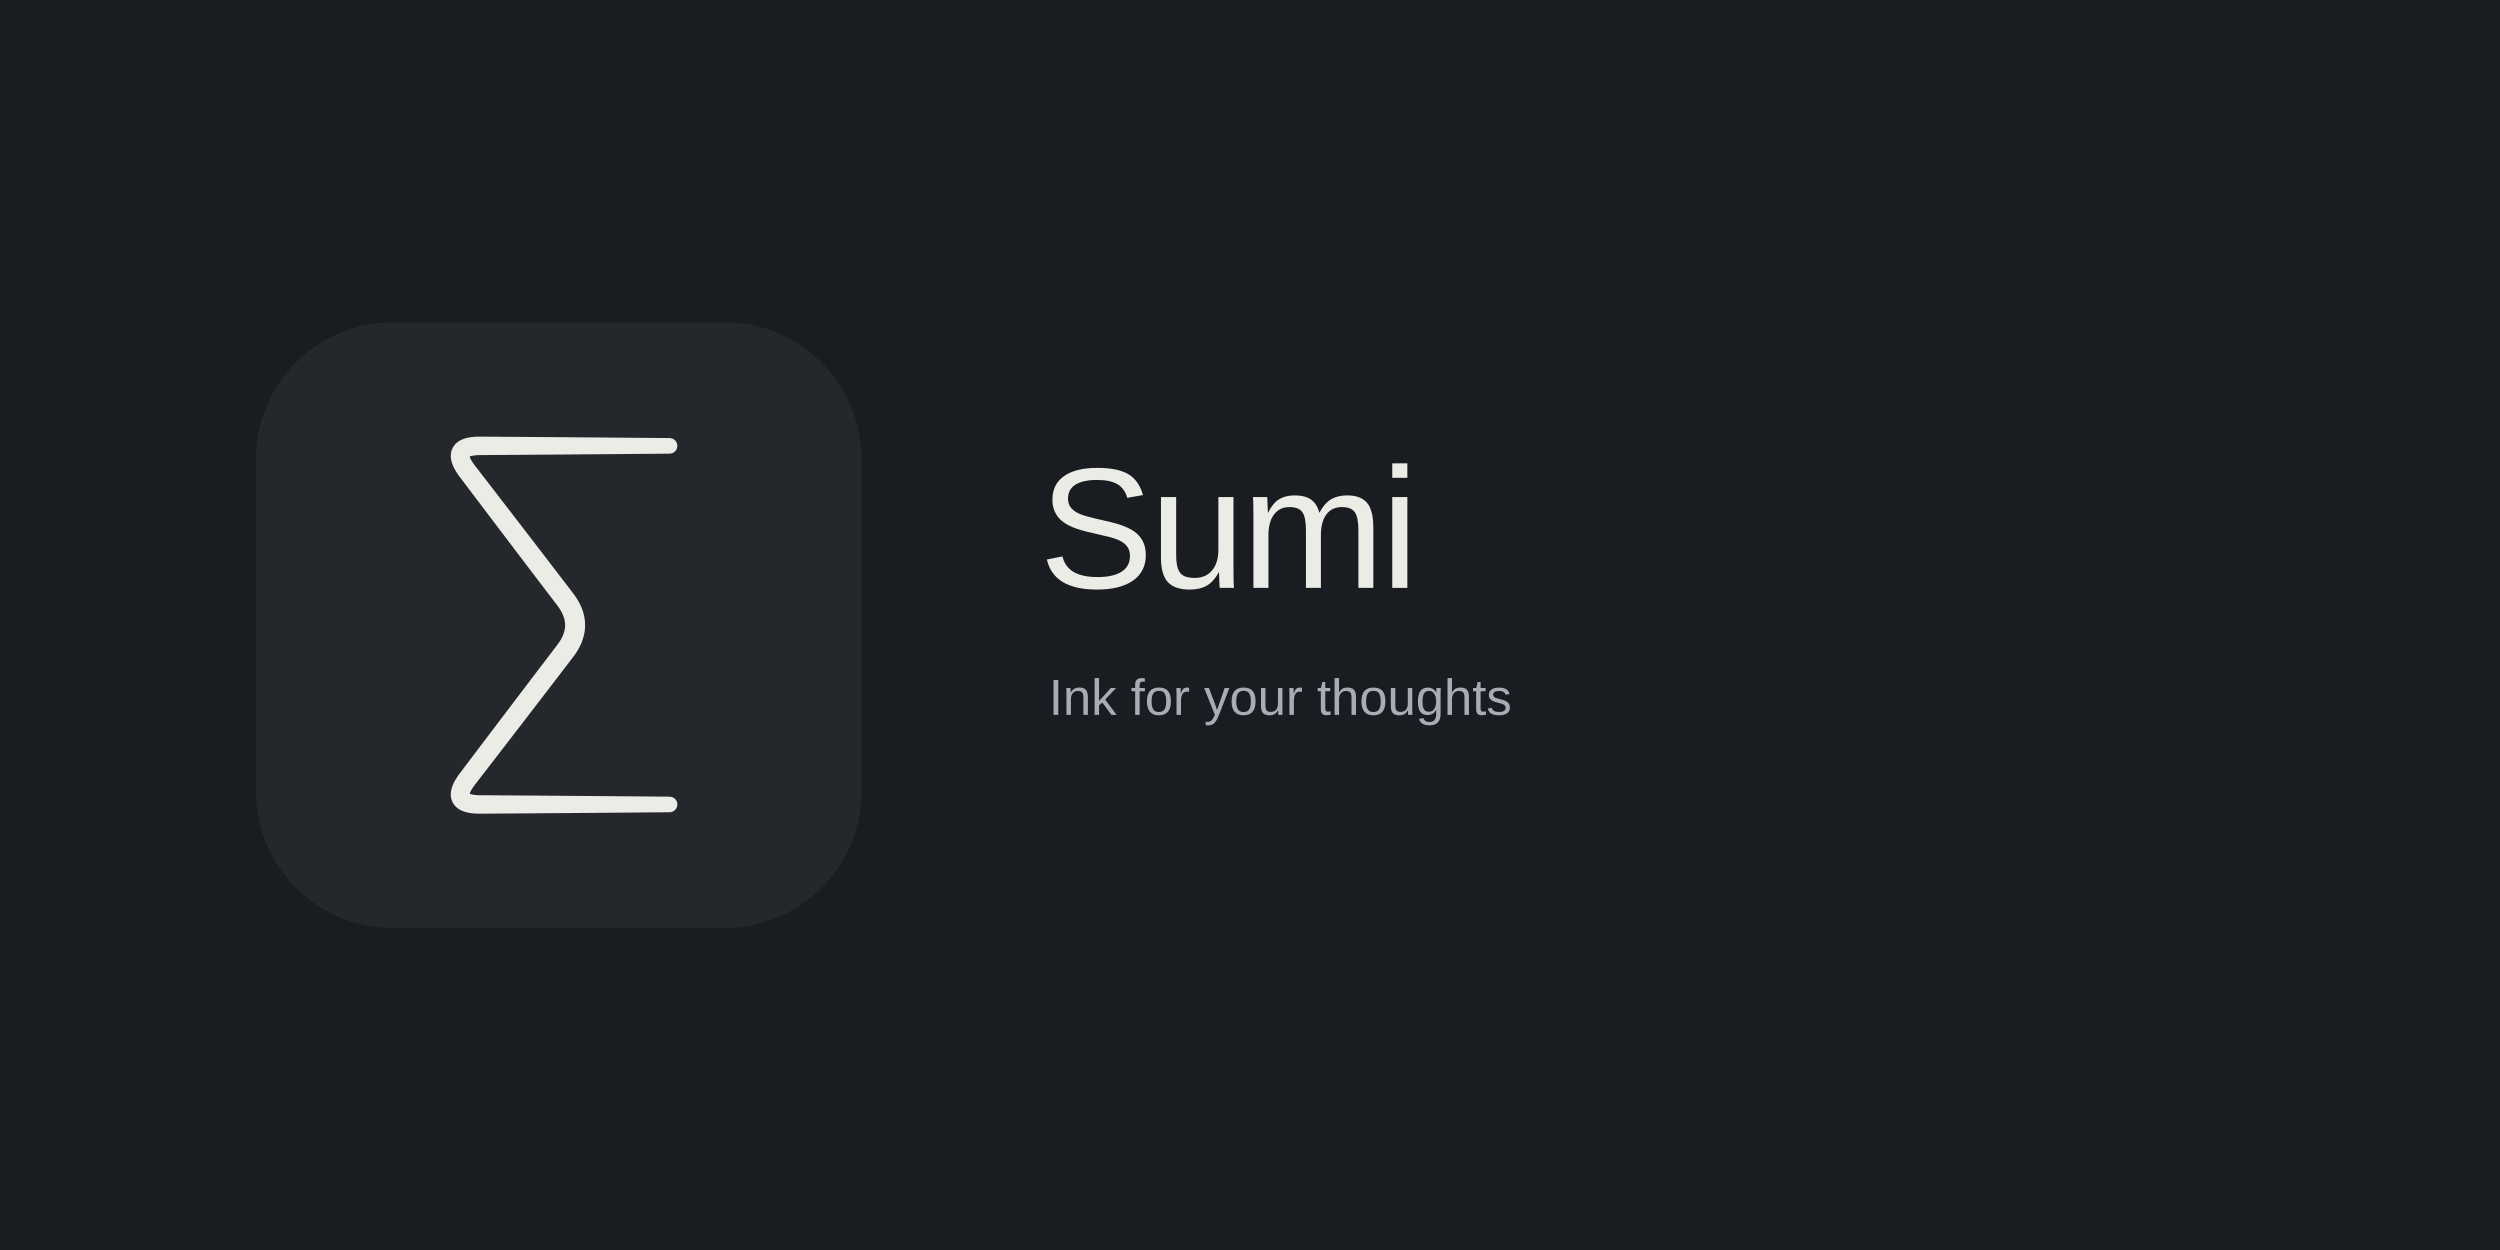
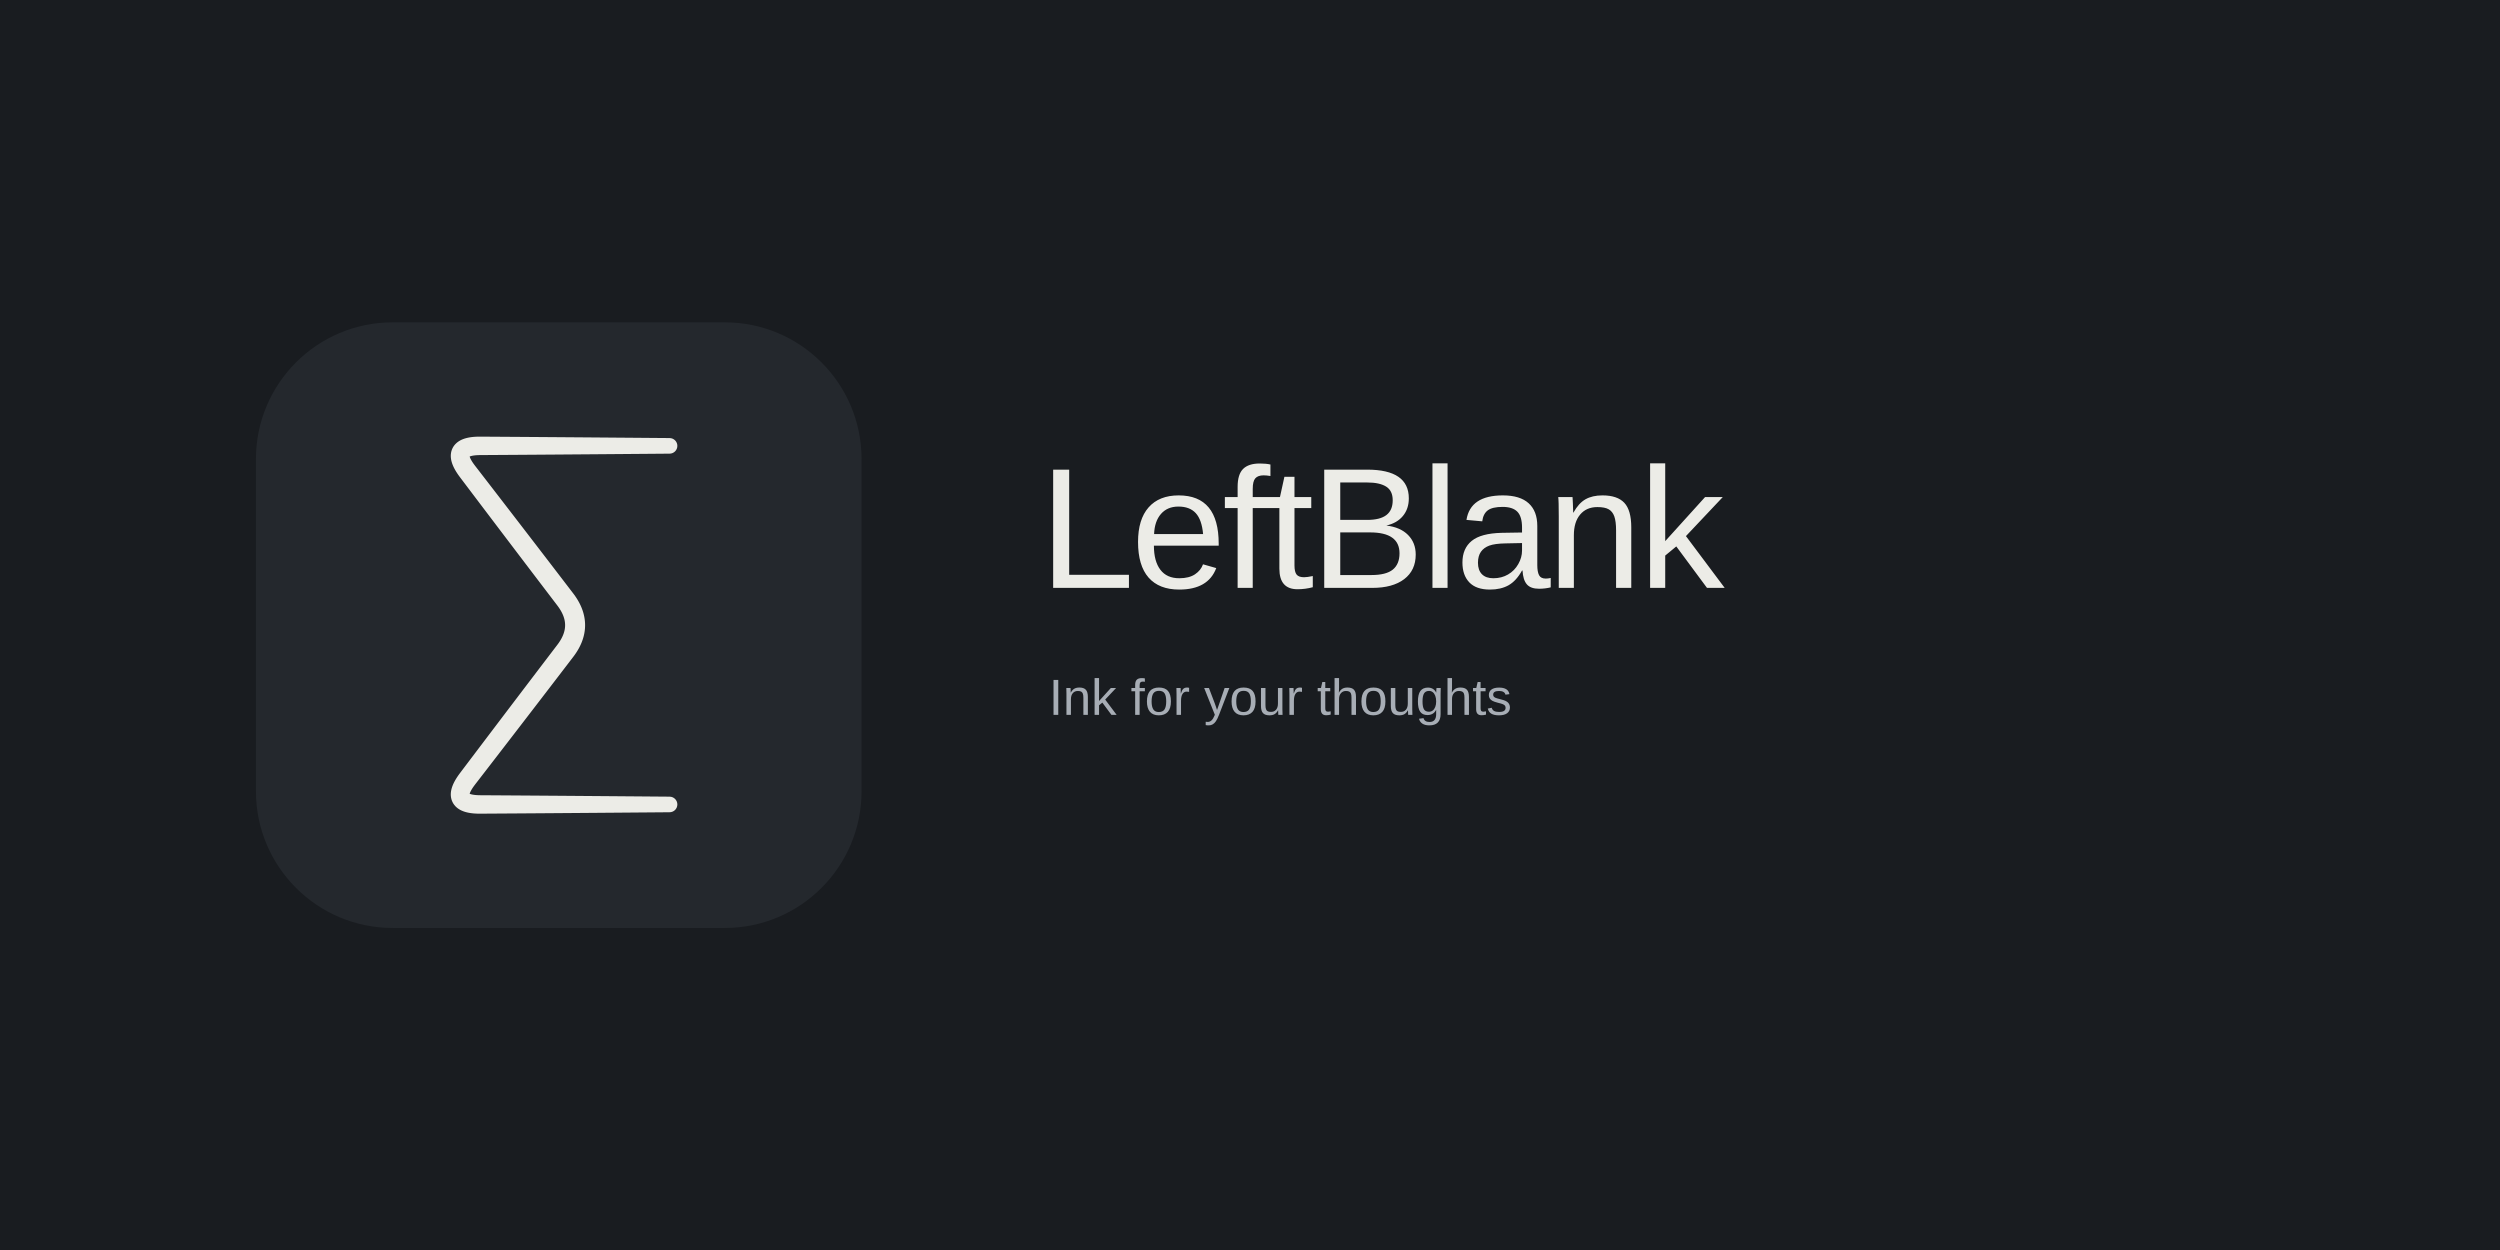
<svg xmlns="http://www.w3.org/2000/svg" width="1280" height="640" viewBox="0 0 1280 640">
  <rect width="1280" height="640" fill="#191C20" />
  <g transform="translate(112 146) scale(.34)">
    <rect x="56" y="56" width="912" height="912" rx="206" fill="#24282D" />
    <path d="M678.869,230.264 L676.862,230.247 L674.854,230.231 L672.847,230.214 L670.840,230.198 L668.832,230.181 L666.825,230.165 L664.818,230.148 L662.810,230.132 L660.803,230.115 L658.795,230.099 L656.788,230.083 L654.781,230.066 L652.773,230.050 L650.766,230.033 L648.759,230.017 L646.751,230.000 L644.744,229.984 L642.737,229.968 L640.729,229.951 L638.722,229.935 L636.714,229.918 L634.707,229.902 L632.700,229.886 L630.692,229.869 L628.685,229.853 L626.678,229.837 L624.670,229.820 L622.663,229.804 L620.655,229.788 L618.648,229.771 L616.641,229.755 L614.633,229.739 L612.626,229.723 L610.619,229.706 L608.611,229.690 L606.604,229.674 L604.596,229.658 L602.589,229.642 L600.582,229.625 L598.574,229.609 L596.567,229.593 L594.560,229.577 L592.552,229.561 L590.545,229.545 L588.538,229.529 L586.530,229.513 L584.523,229.497 L582.515,229.481 L580.508,229.465 L578.501,229.449 L576.493,229.433 L574.486,229.417 L572.479,229.401 L570.471,229.385 L568.464,229.369 L566.456,229.353 L564.449,229.337 L562.442,229.322 L560.434,229.306 L558.427,229.290 L556.420,229.274 L554.412,229.259 L552.405,229.243 L550.397,229.227 L548.390,229.212 L546.383,229.196 L544.375,229.181 L542.368,229.165 L540.361,229.150 L538.353,229.134 L536.346,229.119 L534.339,229.103 L532.331,229.088 L530.324,229.072 L528.316,229.057 L526.309,229.042 L524.302,229.026 L522.294,229.011 L520.287,228.996 L518.280,228.981 L516.272,228.966 L514.265,228.950 L512.257,228.935 L510.250,228.920 L508.243,228.905 L506.235,228.890 L504.228,228.875 L502.221,228.860 L500.213,228.845 L498.206,228.831 L496.198,228.816 L494.191,228.801 L492.184,228.786 L490.176,228.771 L488.169,228.757 L486.162,228.742 L484.154,228.728 L482.147,228.713 L480.140,228.698 L478.132,228.684 L476.125,228.669 L474.117,228.655 L472.110,228.641 L470.103,228.626 L468.095,228.612 L466.088,228.598 L464.081,228.584 L462.073,228.569 L460.066,228.555 L458.058,228.541 L456.051,228.527 L454.044,228.513 L452.036,228.499 L450.029,228.485 L448.022,228.471 L446.014,228.458 L444.007,228.444 L441.999,228.430 L439.992,228.416 L437.985,228.403 L435.977,228.389 L433.970,228.376 L431.963,228.362 L429.955,228.349 L427.948,228.335 L425.941,228.322 L423.933,228.309 L421.926,228.295 L419.918,228.282 L417.911,228.269 L415.904,228.256 L413.896,228.243 L411.889,228.230 L409.882,228.217 L407.874,228.204 L405.867,228.191 L403.859,228.178 L401.852,228.165 L399.845,228.153 L397.837,228.140 L395.830,228.127 L393.746,228.115 L391.149,228.127 L388.548,228.196 L386.017,228.322 L383.553,228.508 L381.151,228.758 L378.809,229.075 L376.522,229.464 L374.287,229.930 L372.098,230.481 L369.953,231.127 L367.850,231.877 L365.786,232.744 L363.765,233.744 L361.793,234.893 L359.881,236.204 L358.047,237.693 L356.318,239.367 L354.723,241.225 L353.298,243.255 L352.074,245.433 L351.075,247.724 L350.314,250.087 L349.792,252.482 L349.498,254.875 L349.414,257.240 L349.519,259.562 L349.790,261.834 L350.208,264.057 L350.756,266.234 L351.423,268.373 L352.198,270.482 L353.073,272.570 L354.045,274.645 L355.109,276.715 L356.263,278.786 L357.507,280.864 L358.838,282.955 L360.258,285.064 L361.765,287.194 L363.313,289.285 L364.568,290.946 L365.776,292.545 L366.983,294.143 L368.191,295.741 L369.399,297.339 L370.607,298.937 L371.815,300.535 L373.023,302.133 L374.231,303.731 L375.439,305.329 L376.647,306.927 L377.855,308.525 L379.063,310.123 L380.272,311.721 L381.480,313.318 L382.688,314.916 L383.897,316.514 L385.105,318.111 L386.314,319.709 L387.523,321.307 L388.731,322.904 L389.940,324.502 L391.149,326.099 L392.357,327.696 L393.566,329.294 L394.775,330.891 L395.984,332.488 L397.193,334.085 L398.402,335.683 L399.612,337.280 L400.821,338.877 L402.030,340.474 L403.239,342.071 L404.449,343.668 L405.658,345.265 L406.868,346.862 L408.077,348.459 L409.287,350.055 L410.496,351.652 L411.706,353.249 L412.916,354.846 L414.126,356.442 L415.335,358.039 L416.545,359.635 L417.755,361.232 L418.965,362.828 L420.175,364.425 L421.386,366.021 L422.596,367.617 L423.806,369.214 L425.016,370.810 L426.227,372.406 L427.437,374.002 L428.648,375.598 L429.858,377.194 L431.069,378.790 L432.280,380.386 L433.490,381.982 L434.701,383.578 L435.912,385.174 L437.123,386.770 L438.334,388.365 L439.545,389.961 L440.756,391.557 L441.967,393.152 L443.178,394.748 L444.390,396.343 L445.601,397.939 L446.812,399.534 L448.024,401.130 L449.235,402.725 L450.447,404.320 L451.659,405.915 L452.870,407.511 L454.082,409.106 L455.294,410.701 L456.506,412.296 L457.718,413.891 L458.930,415.486 L460.142,417.081 L461.354,418.676 L462.566,420.270 L463.779,421.865 L464.991,423.460 L466.203,425.054 L467.416,426.649 L468.628,428.244 L469.841,429.838 L471.053,431.433 L472.266,433.027 L473.479,434.621 L474.692,436.216 L475.905,437.810 L477.117,439.404 L478.330,440.998 L479.544,442.593 L480.757,444.187 L481.970,445.781 L483.183,447.375 L484.396,448.969 L485.610,450.562 L486.823,452.156 L488.037,453.750 L489.250,455.344 L490.464,456.938 L491.678,458.531 L492.892,460.125 L494.105,461.718 L495.319,463.312 L496.533,464.905 L497.747,466.499 L498.961,468.092 L500.176,469.685 L501.390,471.279 L502.604,472.872 L503.818,474.465 L505.033,476.058 L506.247,477.651 L507.462,479.244 L508.676,480.837 L509.831,482.350 L511.110,484.070 L512.255,485.693 L513.326,487.298 L514.325,488.886 L515.252,490.456 L516.110,492.006 L516.898,493.538 L517.620,495.051 L518.275,496.545 L518.866,498.021 L519.394,499.479 L519.861,500.919 L520.268,502.343 L520.618,503.753 L520.911,505.149 L521.148,506.534 L521.332,507.909 L521.462,509.277 L521.540,510.640 L521.566,512.000 L521.540,513.360 L521.462,514.723 L521.332,516.091 L521.148,517.466 L520.911,518.851 L520.618,520.247 L520.268,521.657 L519.861,523.081 L519.394,524.521 L518.866,525.979 L518.275,527.455 L517.620,528.949 L516.898,530.462 L516.110,531.994 L515.252,533.544 L514.325,535.114 L513.326,536.702 L512.255,538.307 L511.110,539.930 L509.831,541.650 L508.676,543.163 L507.462,544.756 L506.247,546.349 L505.033,547.942 L503.818,549.535 L502.604,551.128 L501.390,552.721 L500.176,554.315 L498.961,555.908 L497.747,557.501 L496.533,559.095 L495.319,560.688 L494.105,562.282 L492.892,563.875 L491.678,565.469 L490.464,567.062 L489.250,568.656 L488.037,570.250 L486.823,571.844 L485.610,573.438 L484.396,575.031 L483.183,576.625 L481.970,578.219 L480.757,579.813 L479.544,581.407 L478.330,583.002 L477.117,584.596 L475.905,586.190 L474.692,587.784 L473.479,589.379 L472.266,590.973 L471.053,592.567 L469.841,594.162 L468.628,595.756 L467.416,597.351 L466.203,598.946 L464.991,600.540 L463.779,602.135 L462.566,603.730 L461.354,605.324 L460.142,606.919 L458.930,608.514 L457.718,610.109 L456.506,611.704 L455.294,613.299 L454.082,614.894 L452.870,616.489 L451.659,618.085 L450.447,619.680 L449.235,621.275 L448.024,622.870 L446.812,624.466 L445.601,626.061 L444.390,627.657 L443.178,629.252 L441.967,630.848 L440.756,632.443 L439.545,634.039 L438.334,635.635 L437.123,637.230 L435.912,638.826 L434.701,640.422 L433.490,642.018 L432.280,643.614 L431.069,645.210 L429.858,646.806 L428.648,648.402 L427.437,649.998 L426.227,651.594 L425.016,653.190 L423.806,654.786 L422.596,656.383 L421.386,657.979 L420.175,659.575 L418.965,661.172 L417.755,662.768 L416.545,664.365 L415.335,665.961 L414.126,667.558 L412.916,669.154 L411.706,670.751 L410.496,672.348 L409.287,673.945 L408.077,675.541 L406.868,677.138 L405.658,678.735 L404.449,680.332 L403.239,681.929 L402.030,683.526 L400.821,685.123 L399.612,686.720 L398.402,688.317 L397.193,689.915 L395.984,691.512 L394.775,693.109 L393.566,694.706 L392.357,696.304 L391.149,697.901 L389.940,699.498 L388.731,701.096 L387.523,702.693 L386.314,704.291 L385.105,705.889 L383.897,707.486 L382.688,709.084 L381.480,710.682 L380.272,712.279 L379.063,713.877 L377.855,715.475 L376.647,717.073 L375.439,718.671 L374.231,720.269 L373.023,721.867 L371.815,723.465 L370.607,725.063 L369.399,726.661 L368.191,728.259 L366.983,729.857 L365.776,731.455 L364.568,733.054 L363.313,734.715 L361.765,736.806 L360.258,738.936 L358.838,741.045 L357.507,743.136 L356.263,745.214 L355.109,747.285 L354.045,749.355 L353.073,751.430 L352.198,753.518 L351.423,755.627 L350.756,757.766 L350.208,759.943 L349.790,762.166 L349.519,764.438 L349.414,766.760 L349.498,769.125 L349.792,771.518 L350.314,773.913 L351.075,776.276 L352.074,778.567 L353.298,780.745 L354.723,782.775 L356.318,784.633 L358.047,786.307 L359.881,787.796 L361.793,789.107 L363.765,790.256 L365.786,791.256 L367.850,792.123 L369.953,792.873 L372.098,793.519 L374.287,794.070 L376.522,794.536 L378.809,794.925 L381.151,795.242 L383.553,795.492 L386.017,795.678 L388.548,795.804 L391.149,795.873 L393.746,795.885 L395.830,795.873 L397.837,795.860 L399.845,795.847 L401.852,795.835 L403.859,795.822 L405.867,795.809 L407.874,795.796 L409.882,795.783 L411.889,795.770 L413.896,795.757 L415.904,795.744 L417.911,795.731 L419.918,795.718 L421.926,795.705 L423.933,795.691 L425.941,795.678 L427.948,795.665 L429.955,795.651 L431.963,795.638 L433.970,795.624 L435.977,795.611 L437.985,795.597 L439.992,795.584 L441.999,795.570 L444.007,795.556 L446.014,795.542 L448.022,795.529 L450.029,795.515 L452.036,795.501 L454.044,795.487 L456.051,795.473 L458.058,795.459 L460.066,795.445 L462.073,795.431 L464.081,795.416 L466.088,795.402 L468.095,795.388 L470.103,795.374 L472.110,795.359 L474.117,795.345 L476.125,795.331 L478.132,795.316 L480.140,795.302 L482.147,795.287 L484.154,795.272 L486.162,795.258 L488.169,795.243 L490.176,795.229 L492.184,795.214 L494.191,795.199 L496.198,795.184 L498.206,795.169 L500.213,795.155 L502.221,795.140 L504.228,795.125 L506.235,795.110 L508.243,795.095 L510.250,795.080 L512.257,795.065 L514.265,795.050 L516.272,795.034 L518.280,795.019 L520.287,795.004 L522.294,794.989 L524.302,794.974 L526.309,794.958 L528.316,794.943 L530.324,794.928 L532.331,794.912 L534.339,794.897 L536.346,794.881 L538.353,794.866 L540.361,794.850 L542.368,794.835 L544.375,794.819 L546.383,794.804 L548.390,794.788 L550.397,794.773 L552.405,794.757 L554.412,794.741 L556.420,794.726 L558.427,794.710 L560.434,794.694 L562.442,794.678 L564.449,794.663 L566.456,794.647 L568.464,794.631 L570.471,794.615 L572.479,794.599 L574.486,794.583 L576.493,794.567 L578.501,794.551 L580.508,794.535 L582.515,794.519 L584.523,794.503 L586.530,794.487 L588.538,794.471 L590.545,794.455 L592.552,794.439 L594.560,794.423 L596.567,794.407 L598.574,794.391 L600.582,794.375 L602.589,794.358 L604.596,794.342 L606.604,794.326 L608.611,794.310 L610.619,794.294 L612.626,794.277 L614.633,794.261 L616.641,794.245 L618.648,794.229 L620.655,794.212 L622.663,794.196 L624.670,794.180 L626.678,794.163 L628.685,794.147 L630.692,794.131 L632.700,794.114 L634.707,794.098 L636.714,794.082 L638.722,794.065 L640.729,794.049 L642.737,794.032 L644.744,794.016 L646.751,794.000 L648.759,793.983 L650.766,793.967 L652.773,793.950 L654.781,793.934 L656.788,793.917 L658.795,793.901 L660.803,793.885 L662.810,793.868 L664.818,793.852 L666.825,793.835 L668.832,793.819 L670.840,793.802 L672.847,793.786 L674.854,793.769 L676.862,793.753 L678.869,793.736 L681.159,793.511 L683.360,792.843 L685.390,791.758 L687.168,790.299 L688.628,788.520 L689.712,786.491 L690.380,784.290 L690.606,782.000 L690.380,779.710 L689.712,777.509 L688.628,775.480 L687.168,773.701 L685.390,772.242 L683.360,771.157 L681.159,770.489 L678.869,770.264 L678.869,770.264 L676.862,770.247 L674.854,770.231 L672.847,770.214 L670.840,770.198 L668.832,770.181 L666.825,770.165 L664.818,770.148 L662.810,770.132 L660.803,770.115 L658.795,770.099 L656.788,770.083 L654.781,770.066 L652.773,770.050 L650.766,770.033 L648.759,770.017 L646.751,770.000 L644.744,769.984 L642.737,769.968 L640.729,769.951 L638.722,769.935 L636.714,769.918 L634.707,769.902 L632.700,769.886 L630.692,769.869 L628.685,769.853 L626.678,769.837 L624.670,769.820 L622.663,769.804 L620.655,769.788 L618.648,769.771 L616.641,769.755 L614.633,769.739 L612.626,769.723 L610.619,769.706 L608.611,769.690 L606.604,769.674 L604.596,769.658 L602.589,769.642 L600.582,769.625 L598.574,769.609 L596.567,769.593 L594.560,769.577 L592.552,769.561 L590.545,769.545 L588.538,769.529 L586.530,769.513 L584.523,769.497 L582.515,769.481 L580.508,769.465 L578.501,769.449 L576.493,769.433 L574.486,769.417 L572.479,769.401 L570.471,769.385 L568.464,769.369 L566.456,769.353 L564.449,769.337 L562.442,769.322 L560.434,769.306 L558.427,769.290 L556.420,769.274 L554.412,769.259 L552.405,769.243 L550.397,769.227 L548.390,769.212 L546.383,769.196 L544.375,769.181 L542.368,769.165 L540.361,769.150 L538.353,769.134 L536.346,769.119 L534.339,769.103 L532.331,769.088 L530.324,769.072 L528.316,769.057 L526.309,769.042 L524.302,769.026 L522.294,769.011 L520.287,768.996 L518.280,768.981 L516.272,768.966 L514.265,768.950 L512.257,768.935 L510.250,768.920 L508.243,768.905 L506.235,768.890 L504.228,768.875 L502.221,768.860 L500.213,768.845 L498.206,768.831 L496.198,768.816 L494.191,768.801 L492.184,768.786 L490.176,768.771 L488.169,768.757 L486.162,768.742 L484.154,768.728 L482.147,768.713 L480.140,768.698 L478.132,768.684 L476.125,768.669 L474.117,768.655 L472.110,768.641 L470.103,768.626 L468.095,768.612 L466.088,768.598 L464.081,768.584 L462.073,768.569 L460.066,768.555 L458.058,768.541 L456.051,768.527 L454.044,768.513 L452.036,768.499 L450.029,768.485 L448.022,768.471 L446.014,768.458 L444.007,768.444 L441.999,768.430 L439.992,768.416 L437.985,768.403 L435.977,768.389 L433.970,768.376 L431.963,768.362 L429.955,768.349 L427.948,768.335 L425.941,768.322 L423.933,768.309 L421.926,768.295 L419.918,768.282 L417.911,768.269 L415.904,768.256 L413.896,768.243 L411.889,768.230 L409.882,768.217 L407.874,768.204 L405.867,768.191 L403.859,768.178 L401.852,768.165 L399.845,768.153 L397.837,768.140 L395.830,768.127 L393.899,768.115 L391.725,768.079 L389.750,768.002 L387.901,767.887 L386.181,767.735 L384.593,767.549 L383.142,767.334 L381.832,767.094 L380.665,766.835 L379.647,766.564 L378.781,766.290 L378.070,766.024 L377.514,765.780 L377.111,765.571 L376.855,765.413 L376.735,765.322 L376.731,765.311 L376.820,765.389 L376.968,765.554 L377.143,765.795 L377.313,766.086 L377.454,766.394 L377.551,766.677 L377.605,766.896 L377.627,767.016 L377.635,767.011 L377.650,766.866 L377.694,766.575 L377.786,766.138 L377.944,765.558 L378.179,764.843 L378.502,764.002 L378.919,763.043 L379.436,761.974 L380.056,760.803 L380.782,759.537 L381.614,758.181 L382.554,756.742 L383.601,755.223 L384.756,753.628 L386.067,751.899 L387.244,750.376 L388.468,748.791 L389.692,747.205 L390.917,745.620 L392.141,744.034 L393.365,742.449 L394.590,740.863 L395.814,739.277 L397.038,737.692 L398.262,736.106 L399.486,734.520 L400.710,732.934 L401.934,731.348 L403.158,729.763 L404.381,728.177 L405.605,726.591 L406.829,725.005 L408.052,723.419 L409.276,721.832 L410.500,720.246 L411.723,718.660 L412.946,717.074 L414.170,715.488 L415.393,713.901 L416.616,712.315 L417.840,710.729 L419.063,709.142 L420.286,707.556 L421.509,705.969 L422.732,704.383 L423.955,702.796 L425.178,701.209 L426.400,699.623 L427.623,698.036 L428.846,696.449 L430.069,694.862 L431.291,693.275 L432.514,691.689 L433.736,690.102 L434.959,688.515 L436.181,686.928 L437.403,685.341 L438.626,683.753 L439.848,682.166 L441.070,680.579 L442.292,678.992 L443.514,677.405 L444.736,675.817 L445.958,674.230 L447.180,672.642 L448.402,671.055 L449.623,669.467 L450.845,667.880 L452.067,666.292 L453.288,664.705 L454.510,663.117 L455.731,661.529 L456.953,659.941 L458.174,658.354 L459.395,656.766 L460.616,655.178 L461.838,653.590 L463.059,652.002 L464.280,650.414 L465.501,648.826 L466.722,647.237 L467.942,645.649 L469.163,644.061 L470.384,642.473 L471.605,640.884 L472.825,639.296 L474.046,637.708 L475.266,636.119 L476.487,634.531 L477.707,632.942 L478.927,631.353 L480.148,629.765 L481.368,628.176 L482.588,626.587 L483.808,624.999 L485.028,623.410 L486.248,621.821 L487.468,620.232 L488.687,618.643 L489.907,617.054 L491.127,615.465 L492.347,613.876 L493.566,612.286 L494.786,610.697 L496.005,609.108 L497.224,607.519 L498.444,605.929 L499.663,604.340 L500.882,602.750 L502.101,601.161 L503.320,599.571 L504.539,597.982 L505.758,596.392 L506.977,594.802 L508.196,593.213 L509.415,591.623 L510.633,590.033 L511.852,588.443 L513.070,586.853 L514.289,585.263 L515.507,583.673 L516.726,582.083 L517.944,580.493 L519.162,578.903 L520.380,577.312 L521.599,575.722 L522.817,574.132 L524.035,572.541 L525.252,570.951 L526.470,569.360 L527.688,567.770 L528.906,566.179 L530.123,564.589 L531.341,562.998 L532.559,561.407 L533.836,559.737 L535.439,557.587 L537.029,555.340 L538.544,553.077 L539.984,550.795 L541.347,548.495 L542.632,546.177 L543.839,543.839 L544.965,541.483 L546.010,539.108 L546.971,536.714 L547.846,534.302 L548.636,531.874 L549.337,529.429 L549.948,526.969 L550.468,524.496 L550.895,522.011 L551.229,519.517 L551.468,517.015 L551.612,514.509 L551.660,512.000 L551.612,509.491 L551.468,506.985 L551.229,504.483 L550.895,501.989 L550.468,499.504 L549.948,497.031 L549.337,494.571 L548.636,492.126 L547.846,489.698 L546.971,487.286 L546.010,484.892 L544.965,482.517 L543.839,480.161 L542.632,477.823 L541.347,475.505 L539.984,473.205 L538.544,470.923 L537.029,468.660 L535.439,466.413 L533.836,464.263 L532.559,462.593 L531.341,461.002 L530.123,459.411 L528.906,457.821 L527.688,456.230 L526.470,454.640 L525.252,453.049 L524.035,451.459 L522.817,449.868 L521.599,448.278 L520.380,446.688 L519.162,445.097 L517.944,443.507 L516.726,441.917 L515.507,440.327 L514.289,438.737 L513.070,437.147 L511.852,435.557 L510.633,433.967 L509.415,432.377 L508.196,430.787 L506.977,429.198 L505.758,427.608 L504.539,426.018 L503.320,424.429 L502.101,422.839 L500.882,421.250 L499.663,419.660 L498.444,418.071 L497.224,416.481 L496.005,414.892 L494.786,413.303 L493.566,411.714 L492.347,410.124 L491.127,408.535 L489.907,406.946 L488.687,405.357 L487.468,403.768 L486.248,402.179 L485.028,400.590 L483.808,399.001 L482.588,397.413 L481.368,395.824 L480.148,394.235 L478.927,392.647 L477.707,391.058 L476.487,389.469 L475.266,387.881 L474.046,386.292 L472.825,384.704 L471.605,383.116 L470.384,381.527 L469.163,379.939 L467.942,378.351 L466.722,376.763 L465.501,375.174 L464.280,373.586 L463.059,371.998 L461.838,370.410 L460.616,368.822 L459.395,367.234 L458.174,365.646 L456.953,364.059 L455.731,362.471 L454.510,360.883 L453.288,359.295 L452.067,357.708 L450.845,356.120 L449.623,354.533 L448.402,352.945 L447.180,351.358 L445.958,349.770 L444.736,348.183 L443.514,346.595 L442.292,345.008 L441.070,343.421 L439.848,341.834 L438.626,340.247 L437.403,338.659 L436.181,337.072 L434.959,335.485 L433.736,333.898 L432.514,332.311 L431.291,330.725 L430.069,329.138 L428.846,327.551 L427.623,325.964 L426.400,324.377 L425.178,322.791 L423.955,321.204 L422.732,319.617 L421.509,318.031 L420.286,316.444 L419.063,314.858 L417.840,313.271 L416.616,311.685 L415.393,310.099 L414.170,308.512 L412.946,306.926 L411.723,305.340 L410.500,303.754 L409.276,302.168 L408.052,300.581 L406.829,298.995 L405.605,297.409 L404.381,295.823 L403.158,294.237 L401.934,292.652 L400.710,291.066 L399.486,289.480 L398.262,287.894 L397.038,286.308 L395.814,284.723 L394.590,283.137 L393.365,281.551 L392.141,279.966 L390.917,278.380 L389.692,276.795 L388.468,275.209 L387.244,273.624 L386.067,272.101 L384.756,270.372 L383.601,268.777 L382.554,267.258 L381.614,265.819 L380.782,264.463 L380.056,263.197 L379.436,262.026 L378.919,260.957 L378.502,259.998 L378.179,259.157 L377.944,258.442 L377.786,257.862 L377.694,257.425 L377.650,257.134 L377.635,256.989 L377.627,256.984 L377.605,257.104 L377.551,257.323 L377.454,257.606 L377.313,257.914 L377.143,258.205 L376.968,258.446 L376.820,258.611 L376.731,258.689 L376.735,258.678 L376.855,258.587 L377.111,258.429 L377.514,258.220 L378.070,257.976 L378.781,257.710 L379.647,257.436 L380.665,257.165 L381.832,256.906 L383.142,256.666 L384.593,256.451 L386.181,256.265 L387.901,256.113 L389.750,255.998 L391.725,255.921 L393.899,255.885 L395.830,255.873 L397.837,255.860 L399.845,255.847 L401.852,255.835 L403.859,255.822 L405.867,255.809 L407.874,255.796 L409.882,255.783 L411.889,255.770 L413.896,255.757 L415.904,255.744 L417.911,255.731 L419.918,255.718 L421.926,255.705 L423.933,255.691 L425.941,255.678 L427.948,255.665 L429.955,255.651 L431.963,255.638 L433.970,255.624 L435.977,255.611 L437.985,255.597 L439.992,255.584 L441.999,255.570 L444.007,255.556 L446.014,255.542 L448.022,255.529 L450.029,255.515 L452.036,255.501 L454.044,255.487 L456.051,255.473 L458.058,255.459 L460.066,255.445 L462.073,255.431 L464.081,255.416 L466.088,255.402 L468.095,255.388 L470.103,255.374 L472.110,255.359 L474.117,255.345 L476.125,255.331 L478.132,255.316 L480.140,255.302 L482.147,255.287 L484.154,255.272 L486.162,255.258 L488.169,255.243 L490.176,255.229 L492.184,255.214 L494.191,255.199 L496.198,255.184 L498.206,255.169 L500.213,255.155 L502.221,255.140 L504.228,255.125 L506.235,255.110 L508.243,255.095 L510.250,255.080 L512.257,255.065 L514.265,255.050 L516.272,255.034 L518.280,255.019 L520.287,255.004 L522.294,254.989 L524.302,254.974 L526.309,254.958 L528.316,254.943 L530.324,254.928 L532.331,254.912 L534.339,254.897 L536.346,254.881 L538.353,254.866 L540.361,254.850 L542.368,254.835 L544.375,254.819 L546.383,254.804 L548.390,254.788 L550.397,254.773 L552.405,254.757 L554.412,254.741 L556.420,254.726 L558.427,254.710 L560.434,254.694 L562.442,254.678 L564.449,254.663 L566.456,254.647 L568.464,254.631 L570.471,254.615 L572.479,254.599 L574.486,254.583 L576.493,254.567 L578.501,254.551 L580.508,254.535 L582.515,254.519 L584.523,254.503 L586.530,254.487 L588.538,254.471 L590.545,254.455 L592.552,254.439 L594.560,254.423 L596.567,254.407 L598.574,254.391 L600.582,254.375 L602.589,254.358 L604.596,254.342 L606.604,254.326 L608.611,254.310 L610.619,254.294 L612.626,254.277 L614.633,254.261 L616.641,254.245 L618.648,254.229 L620.655,254.212 L622.663,254.196 L624.670,254.180 L626.678,254.163 L628.685,254.147 L630.692,254.131 L632.700,254.114 L634.707,254.098 L636.714,254.082 L638.722,254.065 L640.729,254.049 L642.737,254.032 L644.744,254.016 L646.751,254.000 L648.759,253.983 L650.766,253.967 L652.773,253.950 L654.781,253.934 L656.788,253.917 L658.795,253.901 L660.803,253.885 L662.810,253.868 L664.818,253.852 L666.825,253.835 L668.832,253.819 L670.840,253.802 L672.847,253.786 L674.854,253.769 L676.862,253.753 L678.869,253.736 L681.159,253.511 L683.360,252.843 L685.390,251.758 L687.168,250.299 L688.628,248.520 L689.712,246.491 L690.380,244.290 L690.606,242.000 L690.380,239.710 L689.712,237.509 L688.628,235.480 L687.168,233.701 L685.390,232.242 L683.360,231.157 L681.159,230.489 L678.869,230.264 Z" fill="#ECECE7" />
  </g>
-   <text x="532" y="301" fill="#ECECE7" font-family="Helvetica Neue, PingFang SC, Arial, sans-serif" font-size="88" font-weight="400" letter-spacing="-2">Sumi</text>
+   <text x="532" y="301" fill="#ECECE7" font-family="Helvetica Neue, PingFang SC, Arial, sans-serif" font-size="88" font-weight="400" letter-spacing="-2">LeftBlank</text>
  <text x="537" y="366" fill="#A7ADB5" font-family="Helvetica Neue, PingFang SC, Arial, sans-serif" font-size="26">Ink for your thoughts</text>
</svg>
